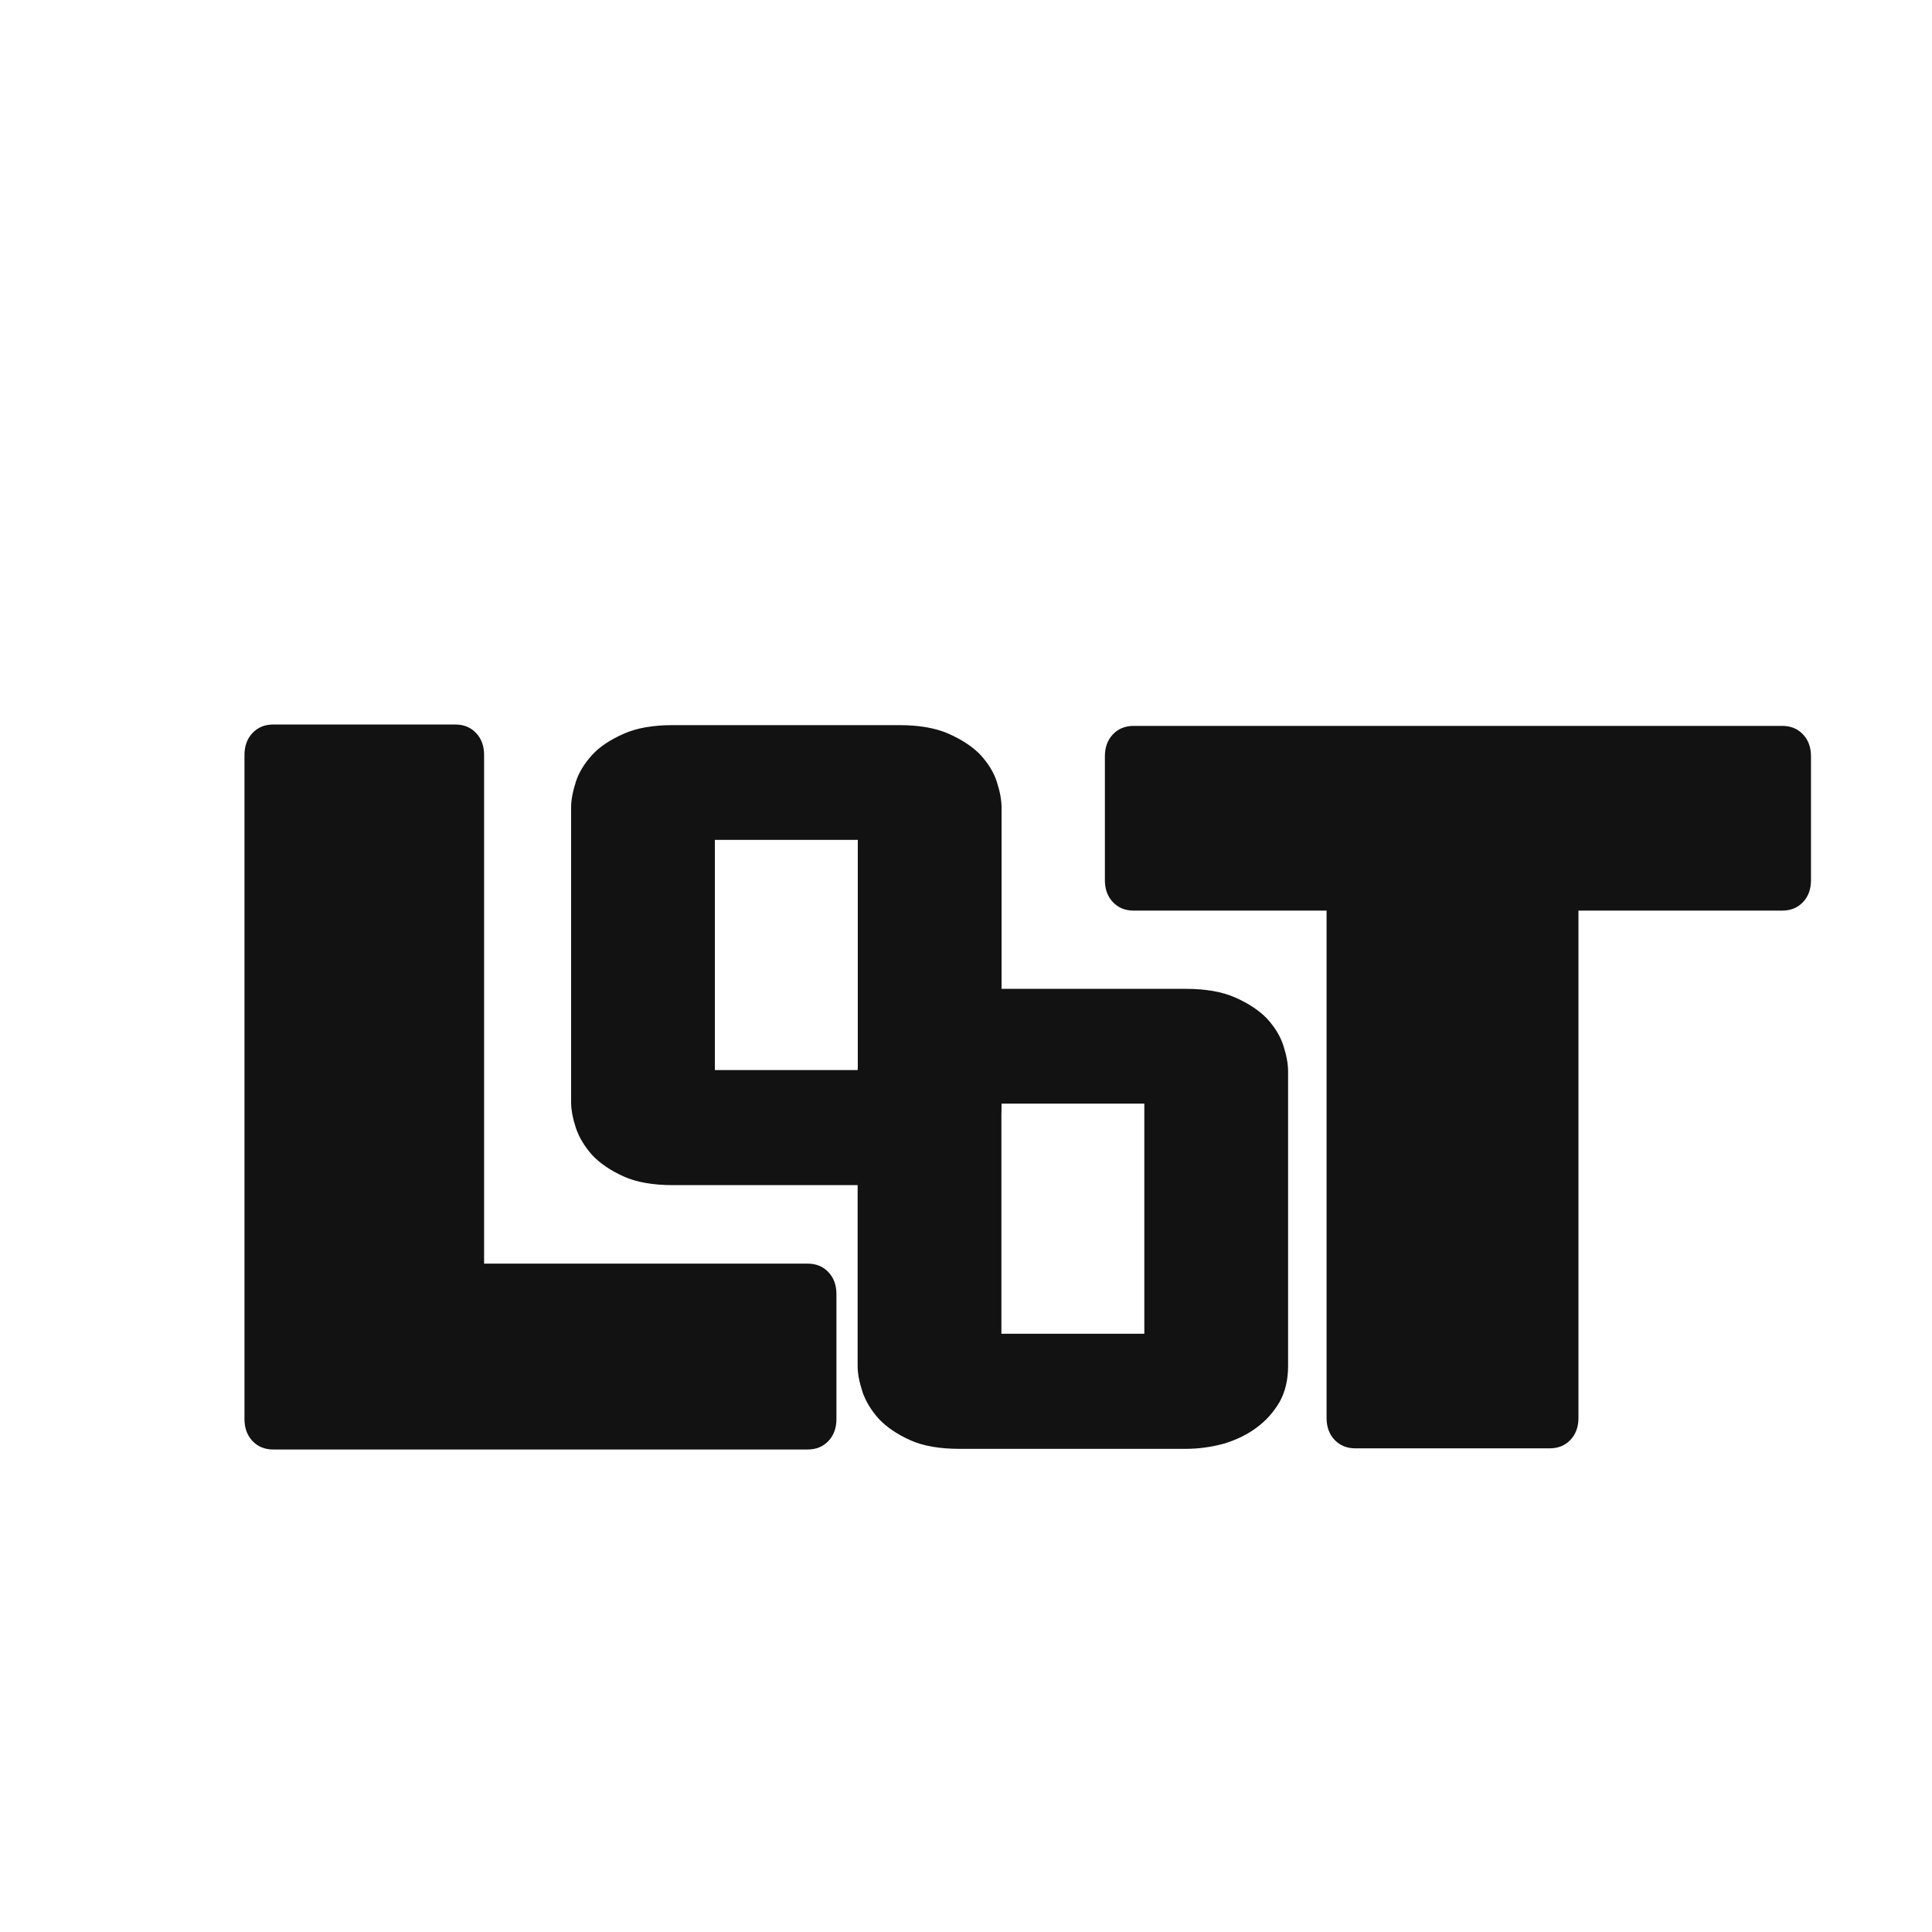
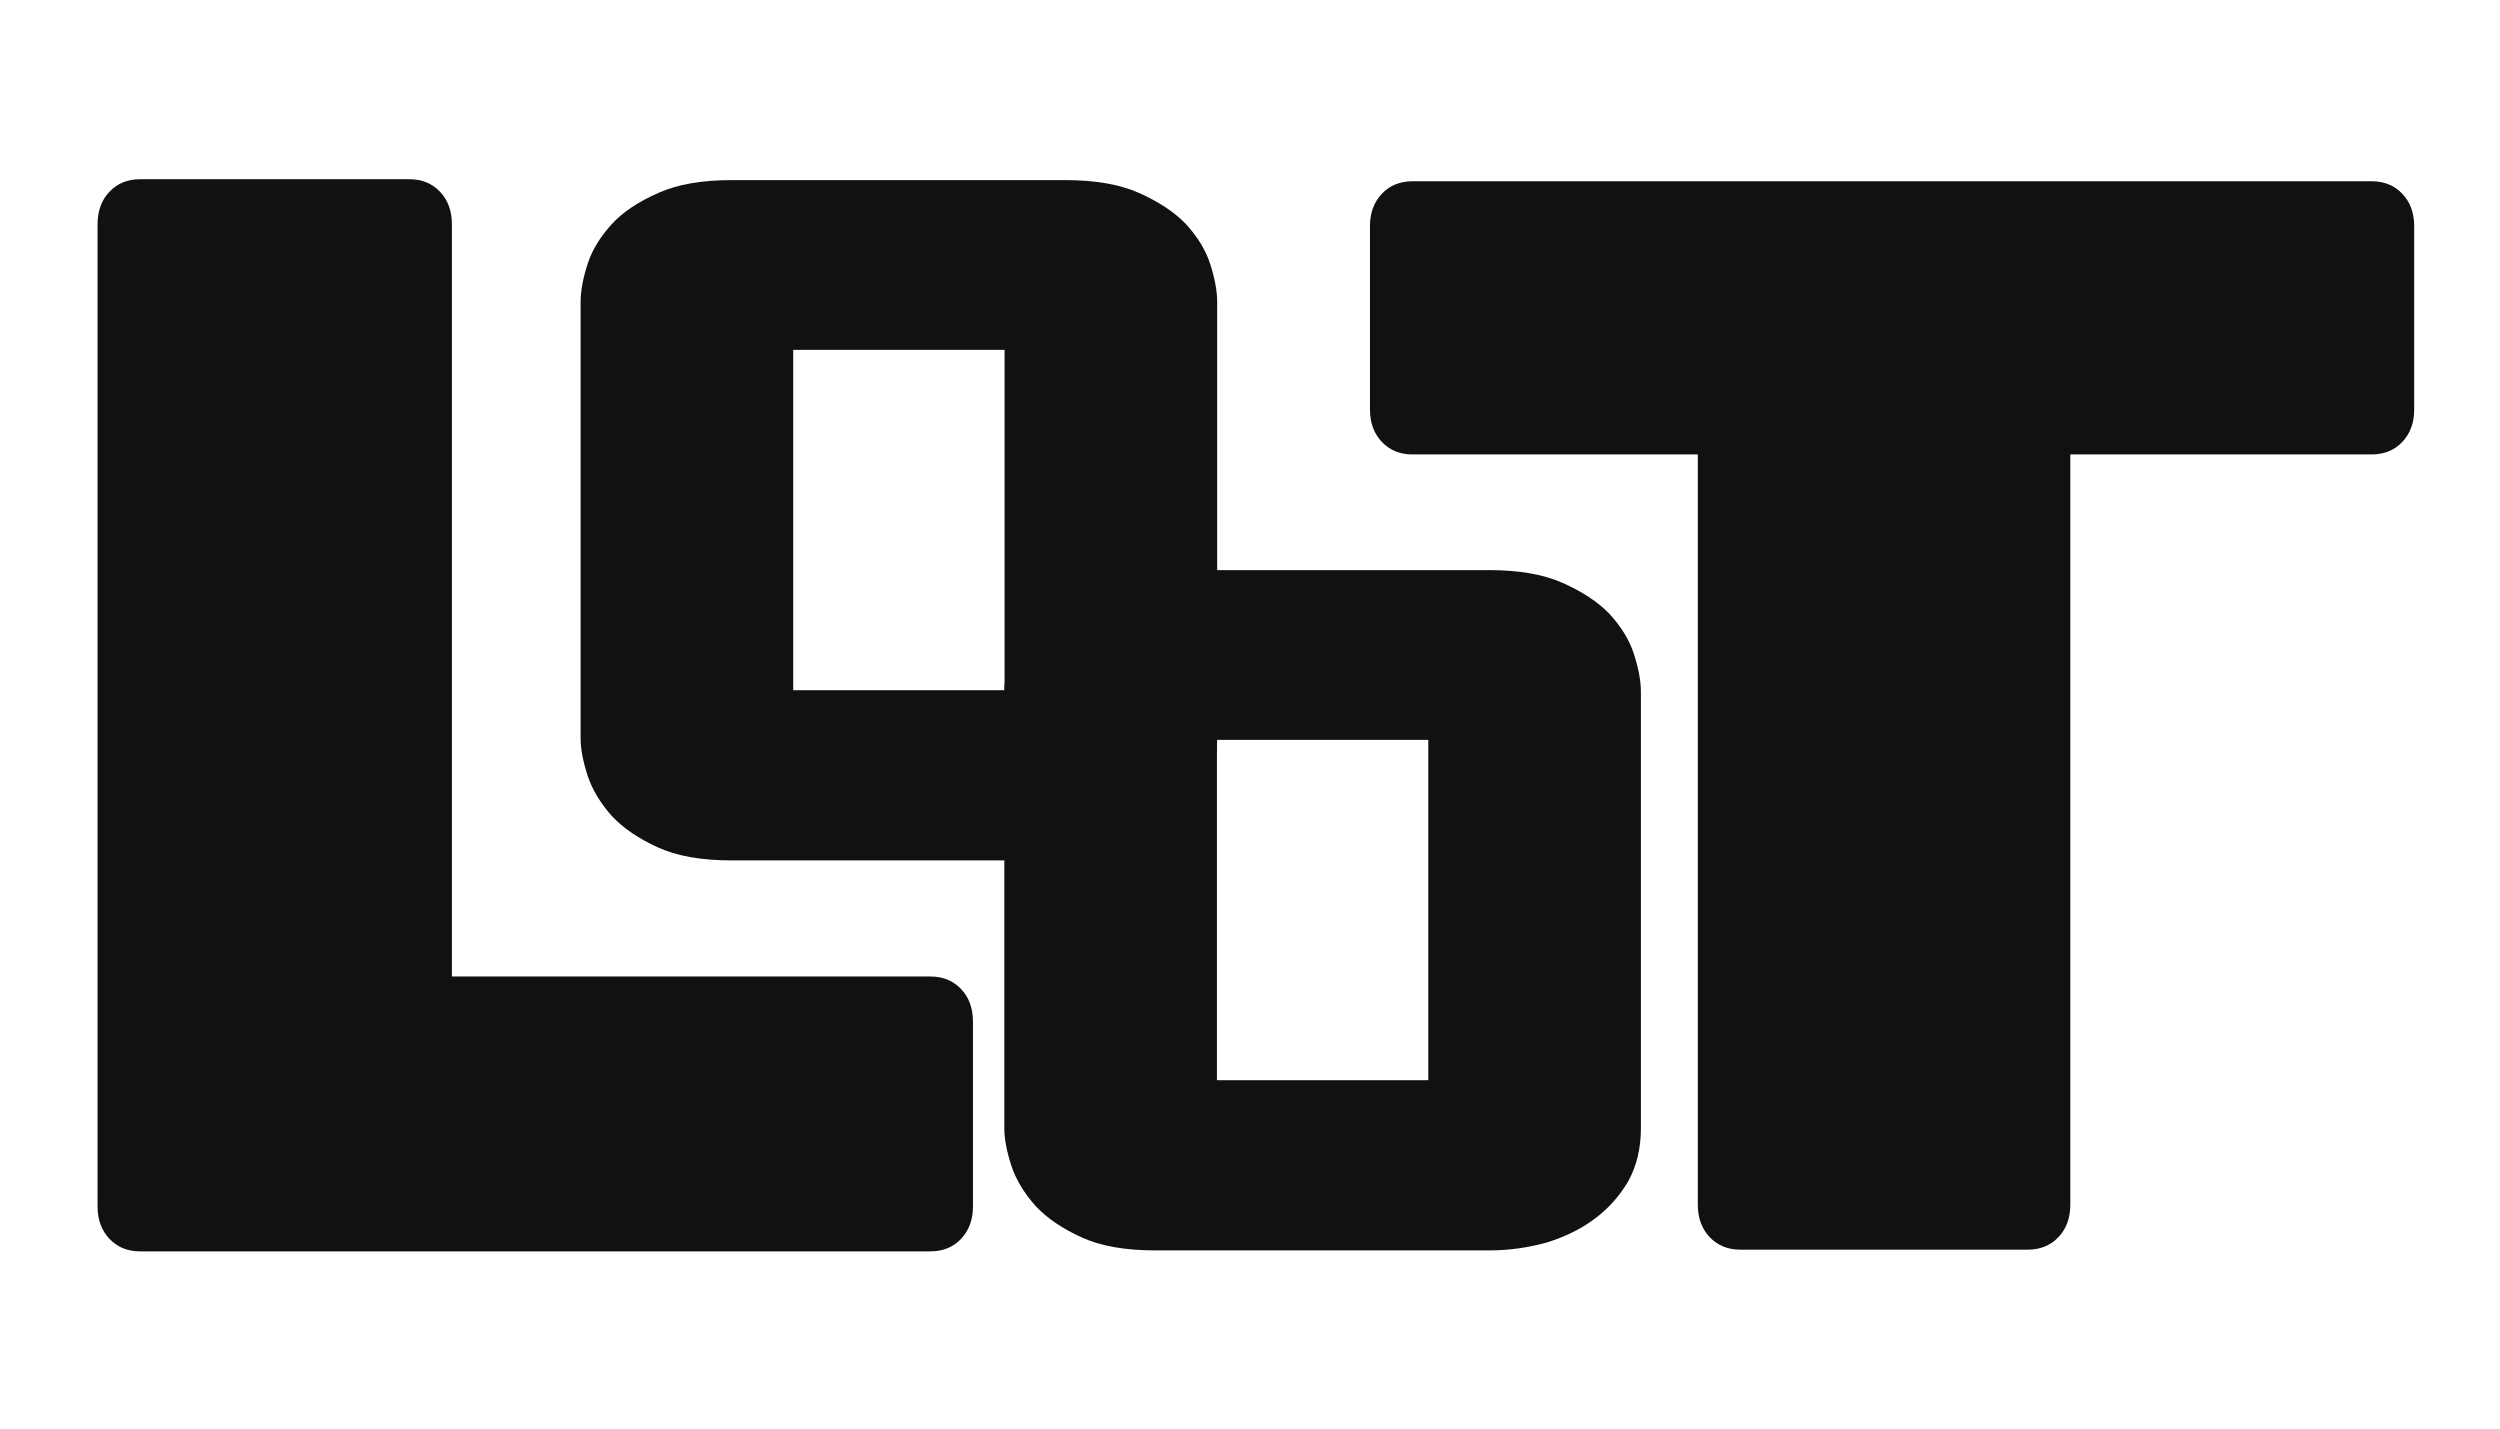
- <svg xmlns="http://www.w3.org/2000/svg" width="4000" height="4000" viewBox="0 0 1000 1000" version="1.1" id="svg1" xml:space="preserve">
+ <svg xmlns="http://www.w3.org/2000/svg" width="3500" height="2000" viewBox="0 0 875 500" version="1.1" id="svg1" xml:space="preserve">
  <defs id="defs1" />
  <g id="layer1">
-     <g style="fill:#000000" id="g6" transform="matrix(0.4101714,0,0,0.4101714,394.9801,411.9141)">
+     <g style="fill:#121212;fill-opacity:1" id="g6" transform="matrix(0.4101714,0,0,0.4101714,331.8222,406.0661)">
      <g id="g1" transform="translate(9.602486)" style="fill:#121212;fill-opacity:1">
-         <path d="M 47.99,801.468 H -646.094 q -16.54,0 -26.955,-10.414 -10.414,-10.414 -10.414,-26.955 V -50.057 q 0,-16.54 10.414,-26.955 10.414,-10.414 26.955,-10.414 h 236.466 q 16.54,0 26.955,10.414 10.414,10.414 10.414,26.955 V 573.578 H 47.99 q 16.54,0 26.955,10.414 10.414,10.414 10.414,26.955 v 153.152 q 0,16.54 -10.414,26.955 -10.414,10.414 -26.955,10.414 z" id="text7-4" style="font-size:1254.62px;font-family:FULLDOZER;-inkscape-font-specification:FULLDOZER;stroke-width:0.627" transform="scale(0.9716076,1.029222)" aria-label="L" />
-         <path d="M 1009.94,801.449 H 757.988 q -16.511,0 -26.907,-10.396 -10.396,-10.396 -10.396,-26.907 V 140.993 H 470.568 q -16.511,0 -26.907,-10.396 -10.396,-10.396 -10.396,-26.907 V -48.582 q 0,-16.511 10.396,-26.907 10.396,-10.396 26.907,-10.396 h 840.858 q 16.511,0 26.907,10.396 10.396,10.396 10.396,26.907 v 152.272 q 0,16.511 -10.396,26.907 -10.396,10.396 -26.907,10.396 h -264.182 v 623.152 q 0,16.511 -10.396,26.907 -10.396,10.396 -26.907,10.396 z" id="text7" style="font-size:1252.42px;font-family:FULLDOZER;-inkscape-font-specification:'FULLDOZER, Normal';stroke-width:0.626" transform="scale(0.9733117,1.02742)" aria-label="T" />
-         <path d="m 169.185,470.524 h -297.933 q -39.526,0 -64.882,-10.441 -26.102,-10.814 -41.39,-25.729 -15.288,-15.661 -21.627,-32.814 -6.339,-17.898 -6.339,-30.949 V 14.116 q 0,-13.424 6.339,-31.322 5.966,-16.78 21.627,-32.441 14.542,-14.542 41.39,-25.356 25.356,-10.441 64.882,-10.441 h 297.933 q 39.526,0 65.254,10.441 26.475,10.814 41.763,25.356 15.661,15.661 21.627,32.441 6.339,17.898 6.339,31.322 V 370.591 q 0,24.61 -11.186,43.254 -11.932,18.644 -30.204,30.949 -17.898,12.305 -42.882,19.39 -25.356,6.339 -50.712,6.339 z M -73.562,331.439 H 114.744 V 53.268 H -73.562 Z" id="text8" style="font-size:763.664px;font-family:FULLDOZER;-inkscape-font-specification:'FULLDOZER, Normal';stroke-width:0.636" transform="scale(0.9577527,1.044111)" aria-label="O" />
-         <path d="M 546.702,789.25 H 248.769 q -39.526,0 -64.882,-10.441 -26.102,-10.814 -41.39,-25.729 -15.288,-15.661 -21.627,-32.814 -6.339,-17.898 -6.339,-30.949 V 332.842 q 0,-13.424 6.339,-31.322 5.966,-16.78 21.627,-32.441 14.542,-14.542 41.39,-25.356 25.356,-10.441 64.882,-10.441 h 297.933 q 39.526,0 65.254,10.441 26.475,10.814 41.763,25.356 15.661,15.661 21.627,32.441 6.339,17.898 6.339,31.322 v 356.476 q 0,24.61 -11.186,43.254 -11.932,18.644 -30.203,30.949 -17.898,12.305 -42.882,19.39 -25.356,6.339 -50.712,6.339 z M 303.956,650.165 H 492.262 V 371.995 H 303.956 Z" id="text8-1" style="font-size:763.664px;font-family:FULLDOZER;-inkscape-font-specification:'FULLDOZER, Normal';stroke-width:0.636" transform="scale(0.9577527,1.044111)" aria-label="O" />
+         <path d="M -24.659,77.804 H -699.037 q -16.071,0 -26.189,-10.719 -10.119,-10.719 -10.119,-27.742 V -798.604 q 0,-17.024 10.119,-27.742 10.119,-10.719 26.189,-10.719 h 229.753 q 16.071,0 26.189,10.719 10.119,10.719 10.119,27.742 v 641.858 h 408.317 q 16.071,0 26.189,10.719 10.119,10.719 10.119,27.742 V 39.343 q 0,17.024 -10.119,27.742 -10.119,10.719 -26.189,10.719 z" id="text7-4" style="font-size:1254.62px;font-family:FULLDOZER;-inkscape-font-specification:FULLDOZER;fill:#111111;fill-opacity:1;stroke-width:0.627" aria-label="L" />
+         <path d="M 911.7,76.34 H 666.472 q -16.071,0 -26.189,-10.681 -10.119,-10.681 -10.119,-27.645 V -602.226 H 386.722 q -16.071,0 -26.189,-10.681 -10.119,-10.681 -10.119,-27.645 v -156.447 q 0,-16.964 10.119,-27.645 10.119,-10.681 26.189,-10.681 h 818.417 q 16.071,0 26.189,10.681 10.119,10.681 10.119,27.645 v 156.447 q 0,16.964 -10.119,27.645 -10.119,10.681 -26.189,10.681 H 948.008 V 38.014 q 0,16.964 -10.119,27.645 -10.119,10.681 -26.189,10.681 z" id="text7" style="font-size:1252.42px;font-family:FULLDOZER;-inkscape-font-specification:'FULLDOZER, Normal';fill:#111111;fill-opacity:1;stroke-width:0.626" aria-label="T" />
+         <path d="M 90.751,-255.805 H -194.596 q -37.856,0 -62.141,-10.901 -24.999,-11.291 -39.641,-26.864 -14.642,-16.352 -20.714,-34.261 -6.071,-18.688 -6.071,-32.314 V -732.346 q 0,-14.016 6.071,-32.704 5.714,-17.52 20.714,-33.872 13.928,-15.184 39.641,-26.475 24.285,-10.901 62.141,-10.901 H 90.751 q 37.856,0 62.498,10.901 25.356,11.291 39.999,26.475 14.999,16.352 20.714,33.872 6.071,18.688 6.071,32.704 v 372.2 q 0,25.696 -10.714,45.162 -11.428,19.467 -28.927,32.314 -17.142,12.848 -41.07,20.245 -24.285,6.619 -48.57,6.619 z M -141.741,-401.026 H 38.61 V -691.467 H -141.741 Z" id="text8" style="font-size:763.664px;font-family:FULLDOZER;-inkscape-font-specification:'FULLDOZER, Normal';fill:#111111;fill-opacity:1;stroke-width:0.636" aria-label="O" />
+         <path d="M 452.319,76.98 H 166.972 q -37.856,0 -62.141,-10.901 Q 79.833,54.789 65.191,39.215 50.548,22.863 44.477,4.954 38.406,-13.734 38.406,-27.36 V -399.561 q 0,-14.016 6.071,-32.704 5.714,-17.52 20.714,-33.872 13.928,-15.184 39.641,-26.475 24.285,-10.901 62.141,-10.901 h 285.346 q 37.856,0 62.498,10.901 25.356,11.291 39.999,26.475 14.999,16.352 20.714,33.872 6.071,18.688 6.071,32.704 v 372.2 q 0,25.696 -10.714,45.162 -11.428,19.467 -28.927,32.314 -17.142,12.848 -41.07,20.245 -24.285,6.619 -48.57,6.619 z M 219.828,-68.24 h 180.35 V -358.681 h -180.35 z" id="text8-1" style="font-size:763.664px;font-family:FULLDOZER;-inkscape-font-specification:'FULLDOZER, Normal';fill:#111111;fill-opacity:1;stroke-width:0.636" aria-label="O" />
      </g>
    </g>
  </g>
</svg>
